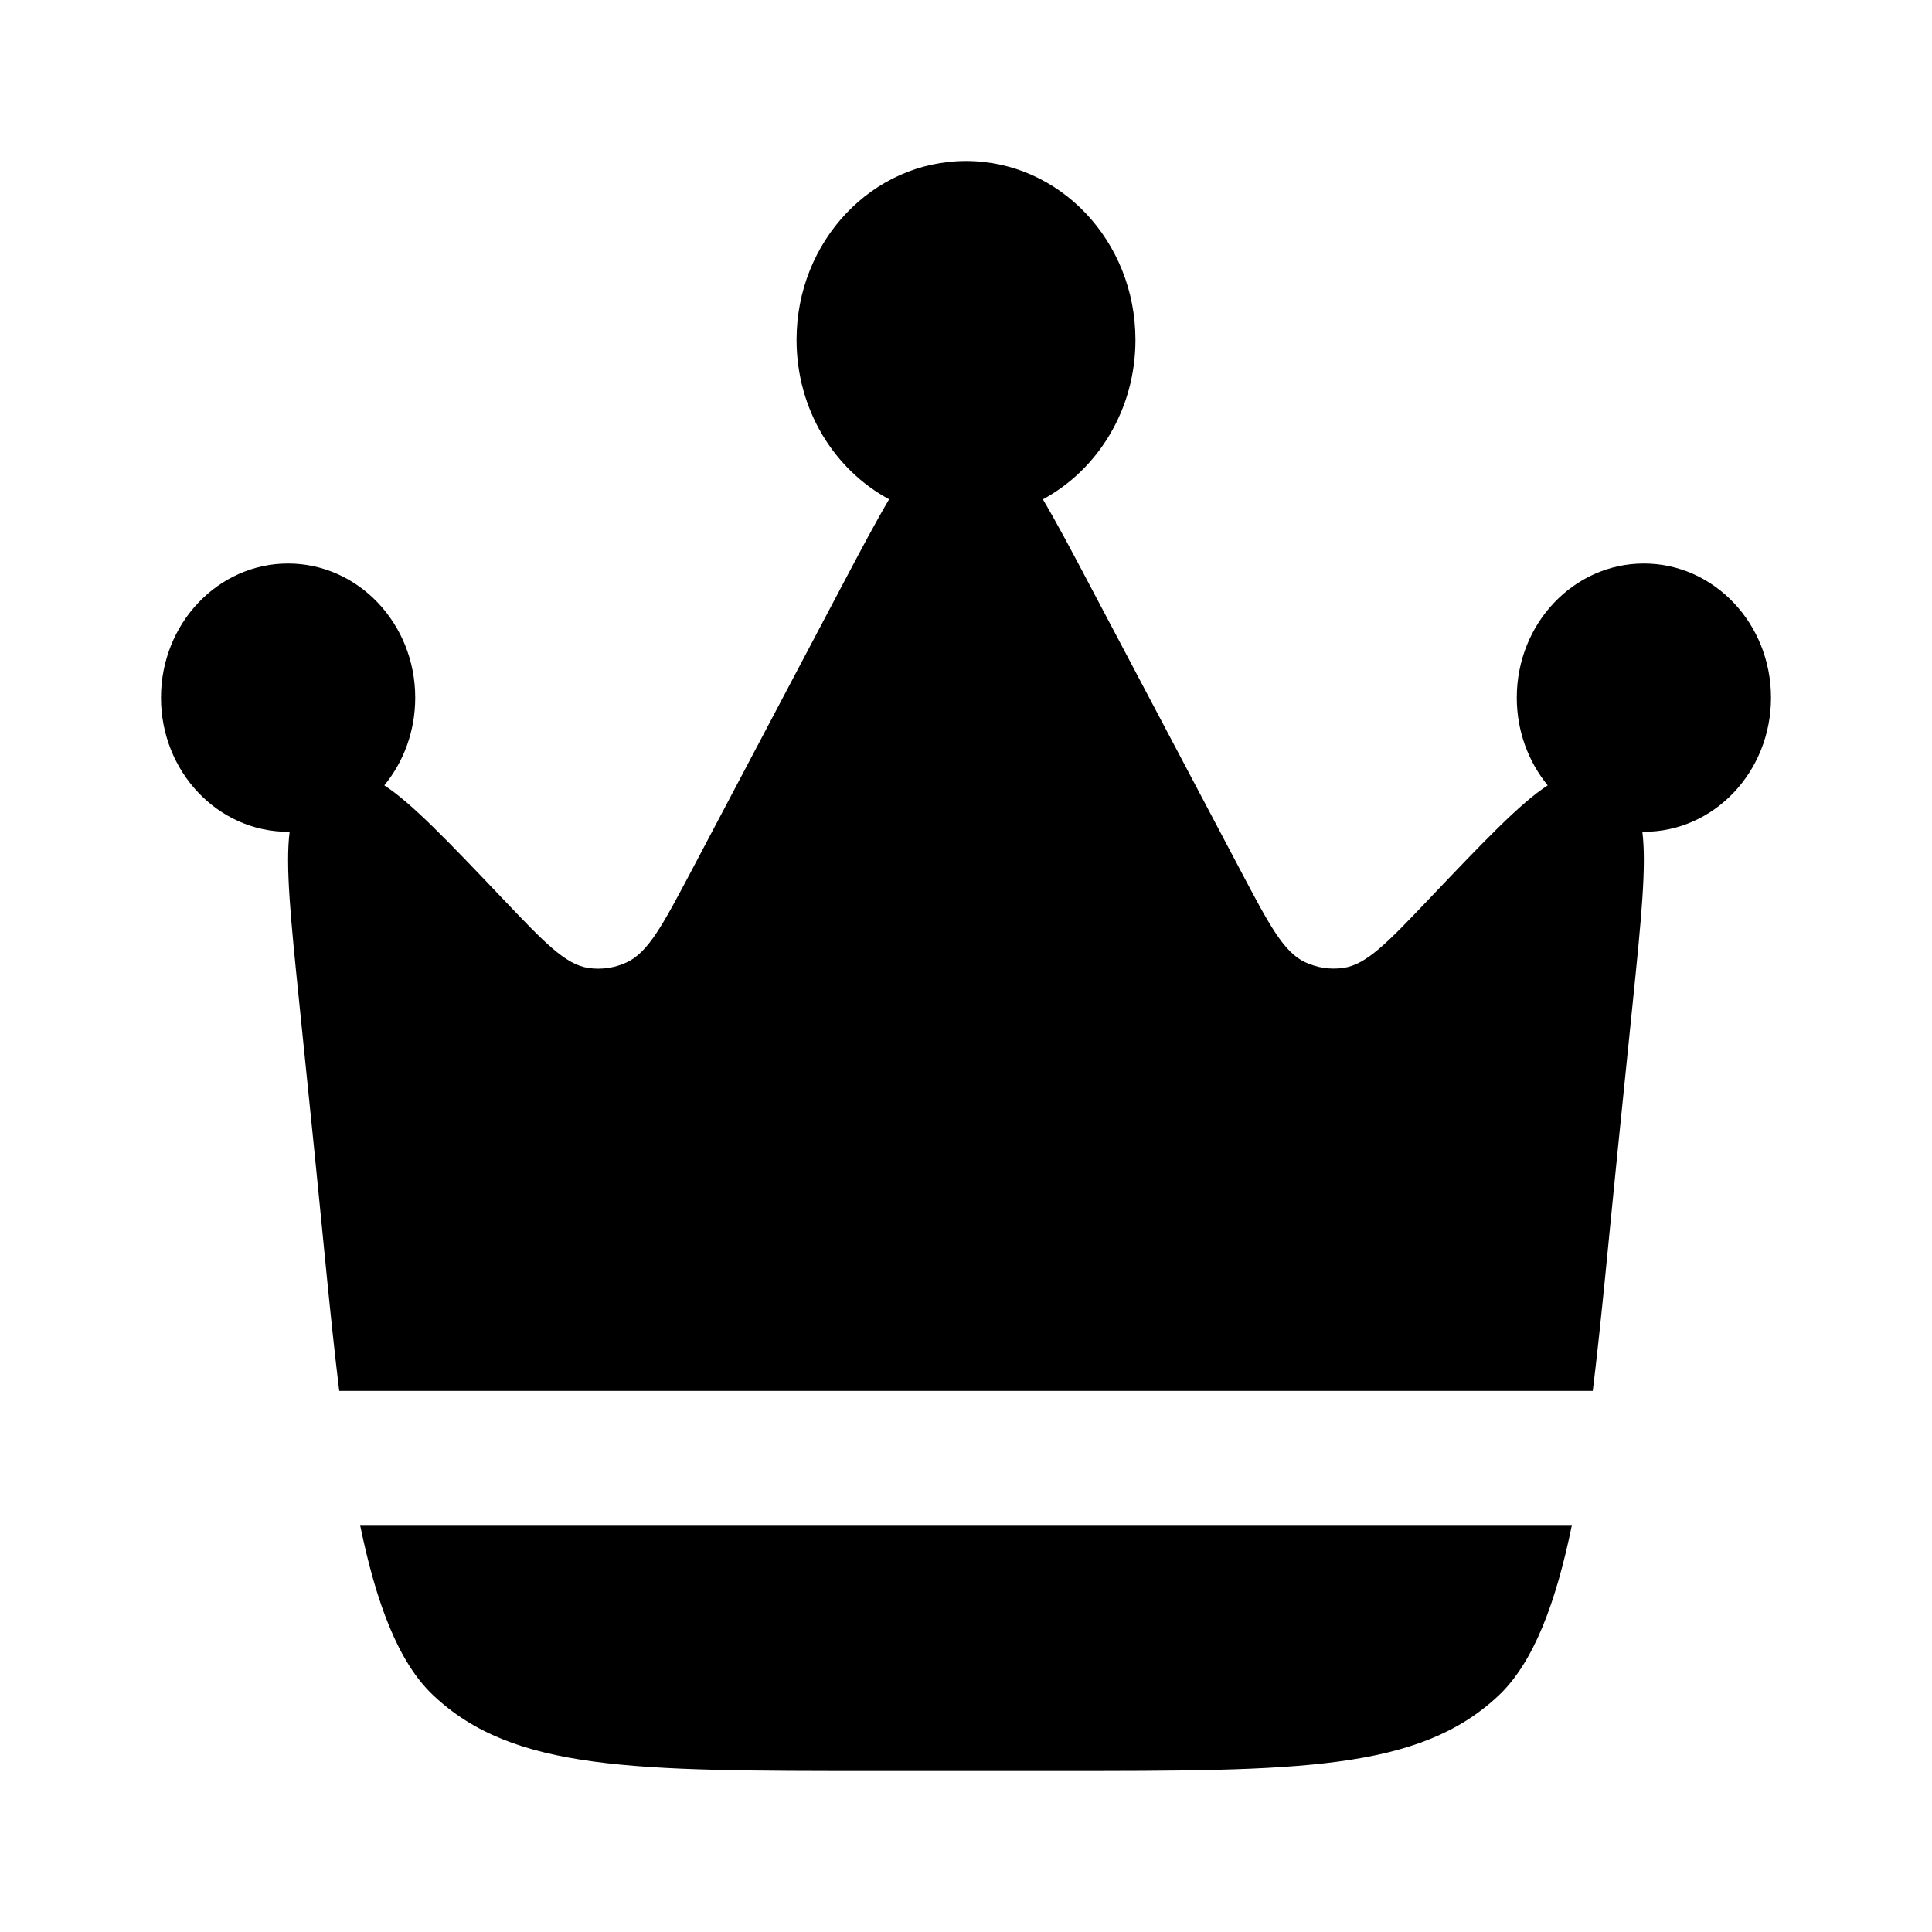
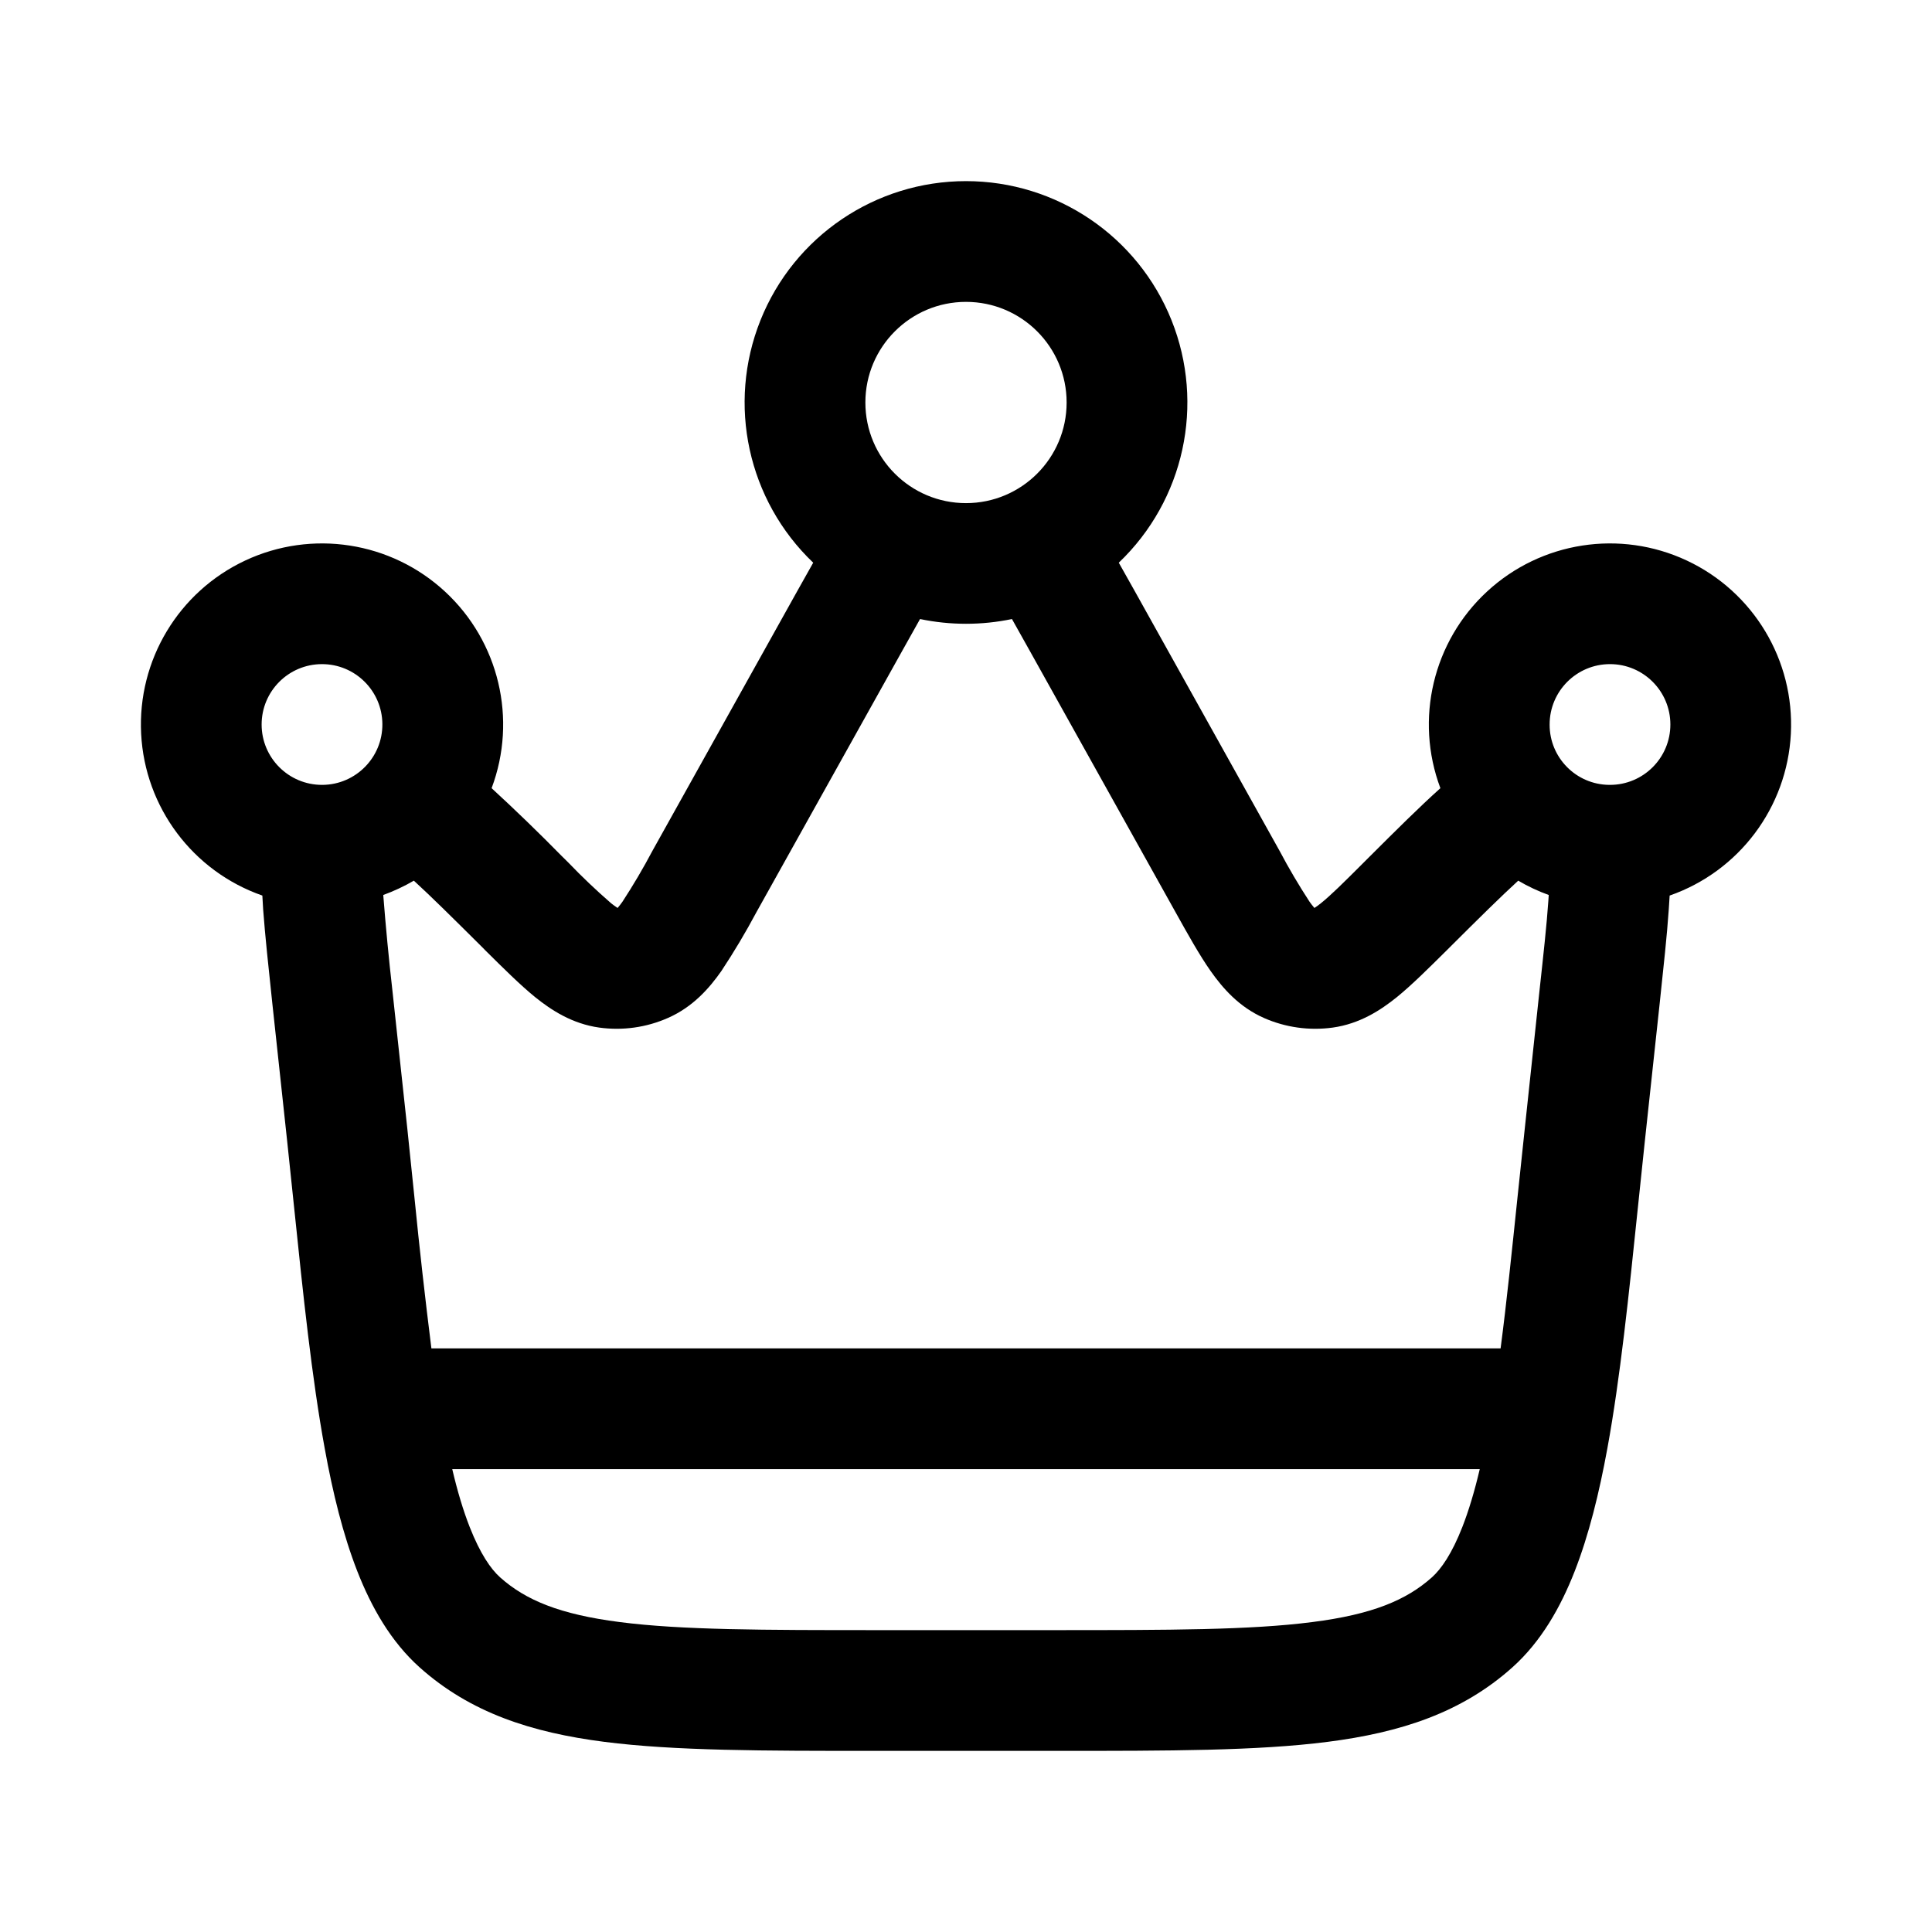
- <svg xmlns="http://www.w3.org/2000/svg" width="128" height="128" viewBox="0 0 24 24">
-   <path fill="currentColor" d="m20.092 14.326l.193-1.894c.103-1.011.17-1.678.117-2.099h.02c.871 0 1.578-.746 1.578-1.666S21.293 7 20.421 7s-1.579.746-1.579 1.667c0 .416.145.797.384 1.089c-.343.223-.792.695-1.468 1.405c-.52.547-.78.82-1.07.863a.84.84 0 0 1-.473-.07c-.268-.124-.447-.462-.804-1.139L13.527 7.25c-.22-.417-.405-.766-.572-1.047c.683-.368 1.15-1.117 1.15-1.98C14.105 2.994 13.163 2 12 2s-2.105.995-2.105 2.222c0 .864.467 1.613 1.15 1.98c-.167.282-.351.631-.572 1.048L8.59 10.816c-.358.676-.537 1.014-.805 1.139a.84.84 0 0 1-.473.07c-.29-.043-.55-.317-1.07-.864c-.676-.71-1.125-1.182-1.468-1.405c.24-.292.384-.673.384-1.09C5.158 7.747 4.45 7 3.578 7C2.708 7 2 7.746 2 8.667c0 .92.707 1.666 1.579 1.666h.019c-.054.42.014 1.088.117 2.099l.193 1.894c.107 1.051.196 2.051.306 2.952h15.572c.11-.9.199-1.901.306-2.952M10.855 22h2.29c2.985 0 4.478 0 5.474-.94c.434-.412.71-1.152.908-2.116H4.473c.198.964.473 1.704.908 2.115C6.377 22 7.87 22 10.855 22" />
+ <svg xmlns="http://www.w3.org/2000/svg" width="1024" height="1024" viewBox="0 0 24 24">
+   <path fill="currentColor" fill-rule="evenodd" d="M12 2.25a2.75 2.75 0 0 0-1.898 4.74l-.2.356l-1.797 3.223a8 8 0 0 1-.373.633a1 1 0 0 1-.06.077a1 1 0 0 1-.08-.058a8 8 0 0 1-.533-.507l-.08-.079a24 24 0 0 0-.872-.844a2.25 2.25 0 1 0-2.848 1.334l.01.173c.024.325.066.714.113 1.158l.185 1.717l.087.83c.112 1.083.22 2.118.38 2.991c.1.552.228 1.072.404 1.523c.175.448.417.875.774 1.195c.63.564 1.39.81 2.296.926c.875.112 1.978.112 3.352.112h2.28c1.374 0 2.477 0 3.352-.112c.907-.116 1.666-.362 2.296-.926c.357-.32.599-.747.774-1.195c.176-.451.304-.971.405-1.523c.16-.873.267-1.908.379-2.99l.087-.83l.185-1.717c.047-.445.09-.834.112-1.159l.011-.173a2.25 2.25 0 1 0-2.848-1.334c-.264.237-.554.526-.873.844l-.079.079c-.258.258-.412.41-.533.507a1 1 0 0 1-.08.058a1 1 0 0 1-.06-.077a8 8 0 0 1-.373-.633l-1.797-3.223l-.2-.356A2.75 2.75 0 0 0 12 2.25M10.75 5a1.25 1.25 0 1 1 2.5 0a1.25 1.25 0 0 1-2.5 0m.455 3.09q.12-.217.224-.4a2.8 2.8 0 0 0 1.142 0q.104.183.224.4l1.807 3.24c.155.278.298.535.438.734c.149.211.351.445.662.582c.268.118.564.159.854.119c.336-.047.595-.216.796-.378c.188-.153.397-.361.624-.586l.024-.024c.375-.374.65-.645.86-.837q.18.106.379.178l-.005.074c-.02.294-.06.657-.11 1.116l-.182 1.705l-.092.87c-.07.67-.134 1.295-.209 1.867H5.359a72 72 0 0 1-.21-1.868l-.09-.87l-.184-1.704a34 34 0 0 1-.114-1.19q.2-.073.38-.178c.21.192.484.463.86.837l.023.024c.227.225.436.433.624.586c.201.162.46.331.796.378c.29.04.586-.001.854-.12c.31-.136.514-.37.662-.581a9 9 0 0 0 .438-.735zM5.618 18.25q.097.414.217.72c.13.33.261.52.377.624c.317.283.739.46 1.487.556c.768.099 1.775.1 3.213.1h2.176c1.438 0 2.445-.001 3.213-.1c.748-.095 1.17-.273 1.487-.556c.116-.104.248-.294.377-.623q.12-.307.217-.721zM3.25 9a.75.75 0 1 1 .759.75H4A.75.75 0 0 1 3.25 9m16 0a.75.75 0 1 1 .75.75h-.009A.747.747 0 0 1 19.25 9" clip-rule="evenodd" />
</svg>
